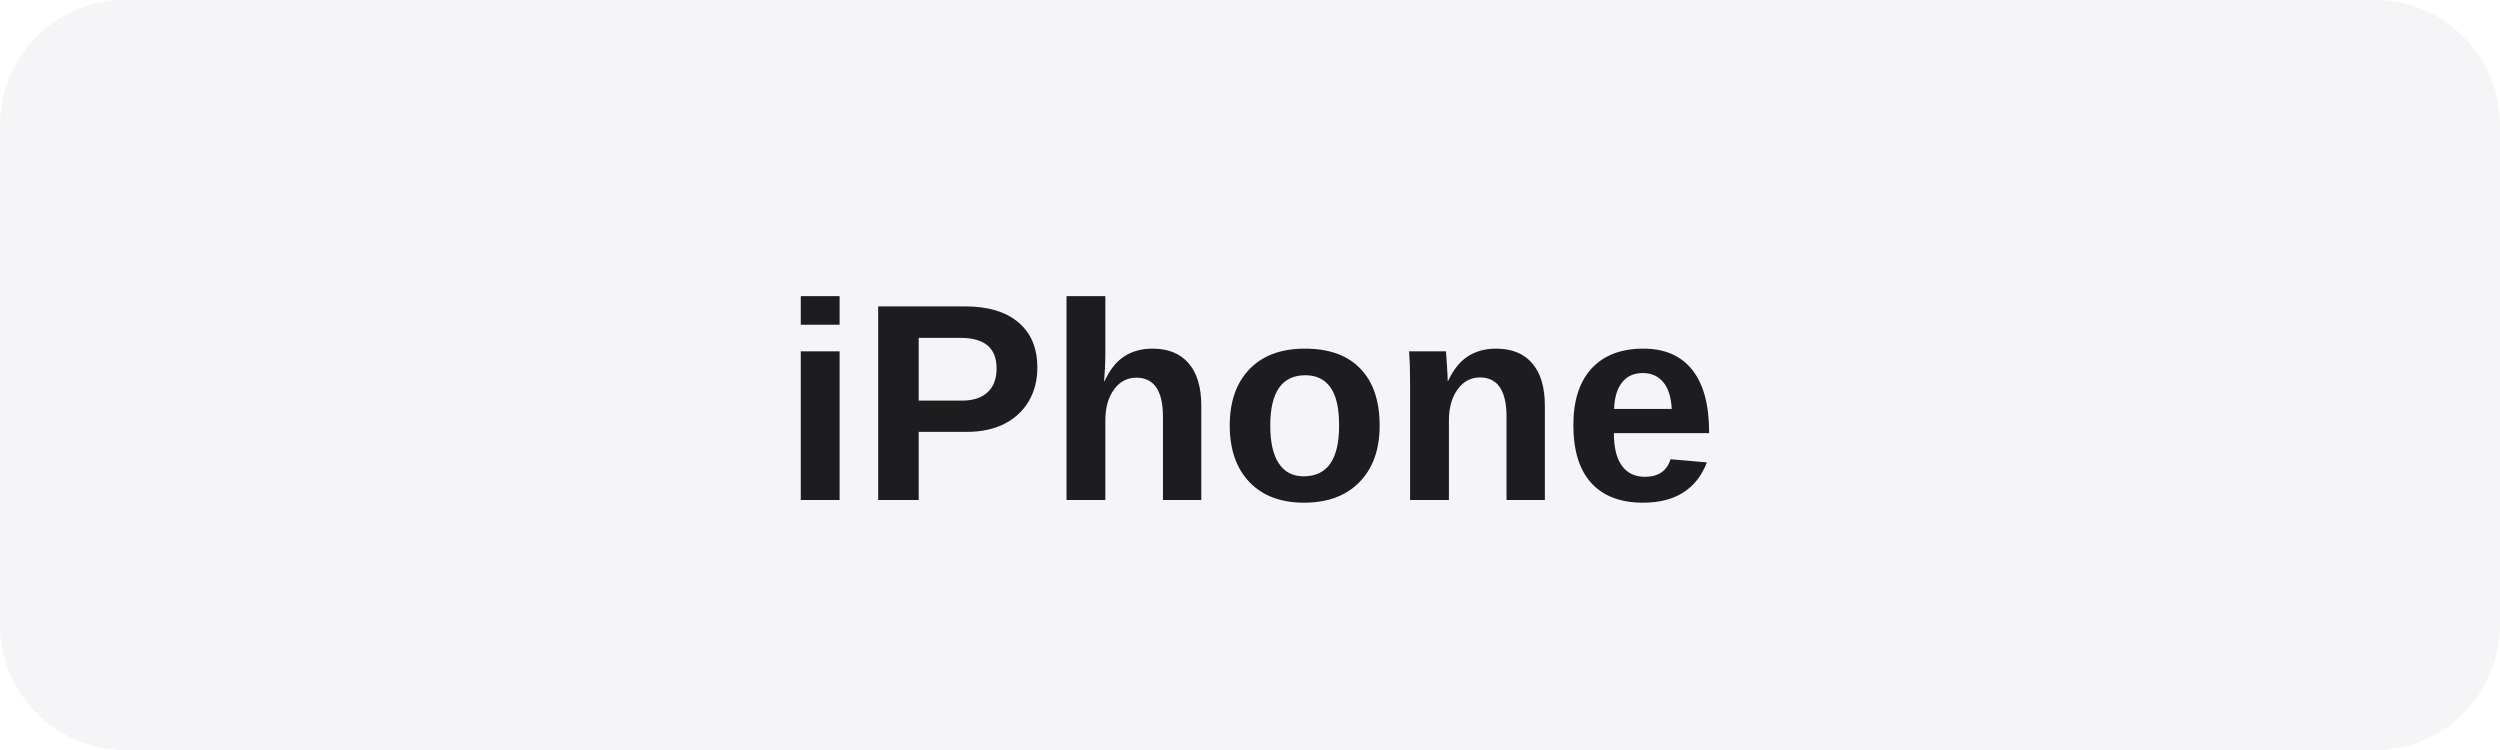
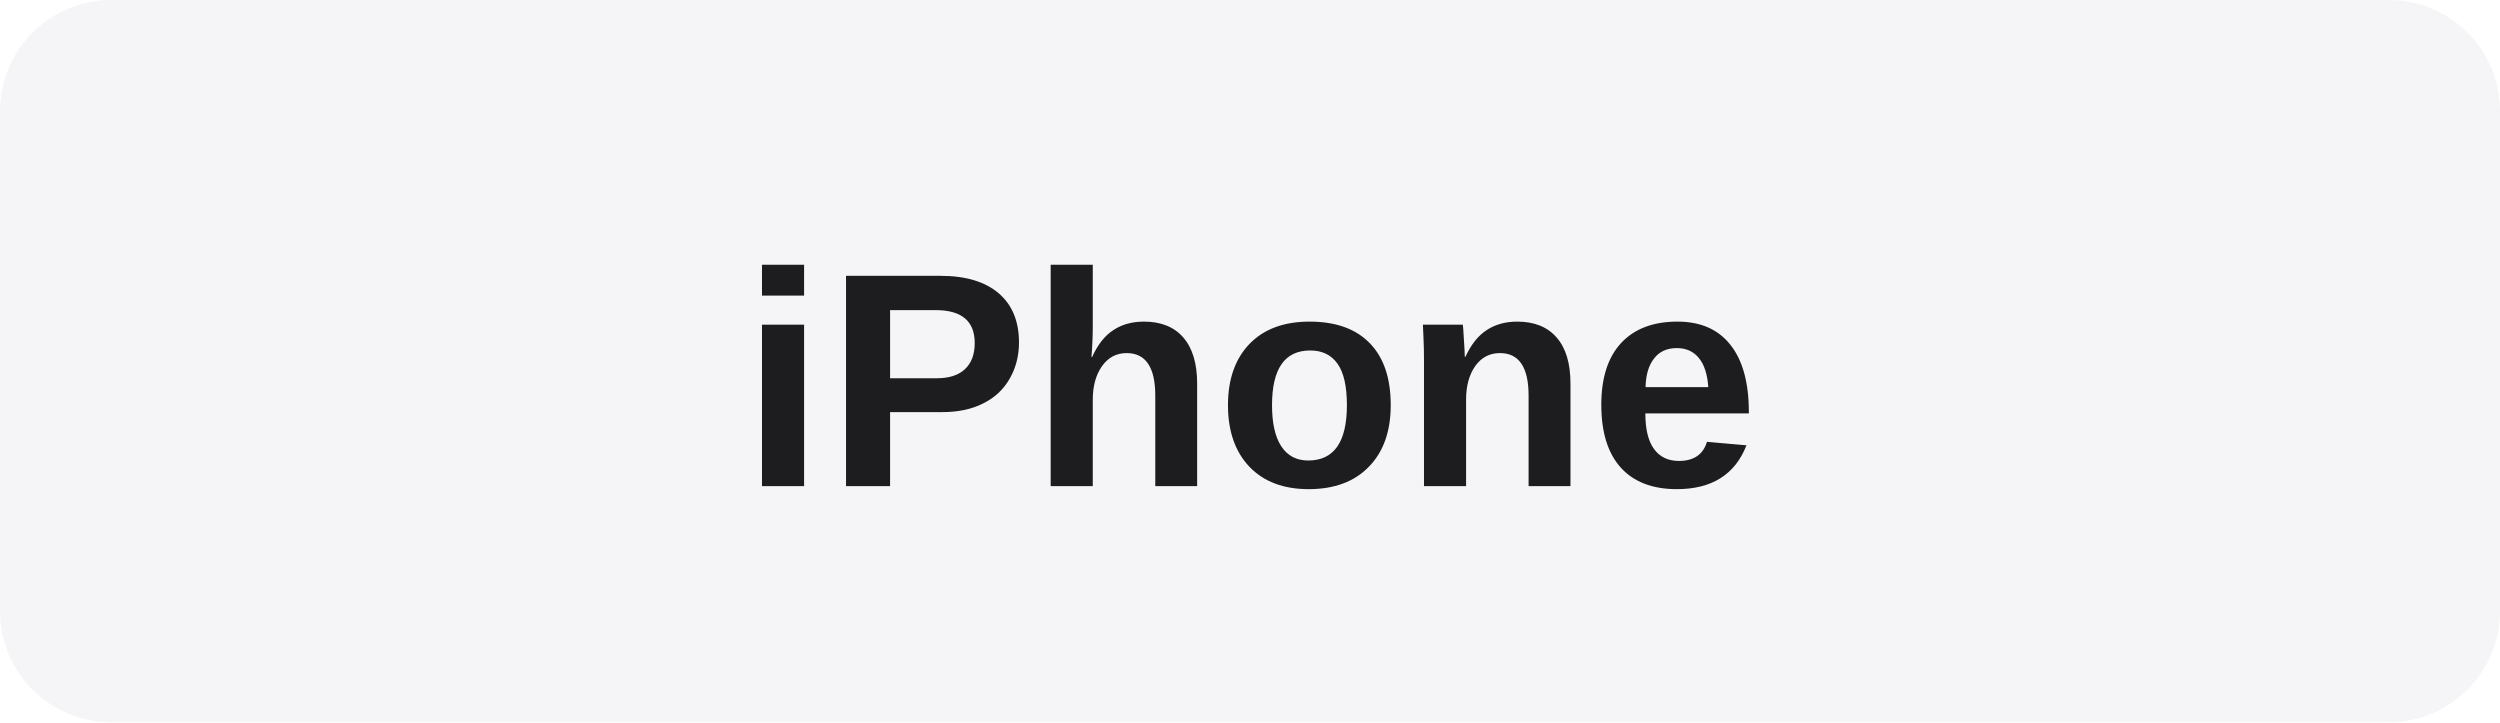
- <svg xmlns="http://www.w3.org/2000/svg" viewBox="0 0 160 48" role="img" aria-label="iPhone">
-   <rect width="160" height="48" rx="8" fill="#F5F5F7" />
-   <text x="80" y="32" text-anchor="middle" font-family="Helvetica Neue, Arial, sans-serif" font-size="18" font-weight="700" fill="#1d1d1f">iPhone</text>
+ <svg xmlns="http://www.w3.org/2000/svg" viewBox="0 0 180 52" role="img" aria-label="iPhone">
+   <rect width="180" height="52" rx="8" fill="#F5F5F7" />
+   <text x="90" y="35" text-anchor="middle" font-family="Helvetica Neue, Arial, sans-serif" font-size="22" font-weight="700" fill="#1d1d1f">iPhone</text>
</svg>
